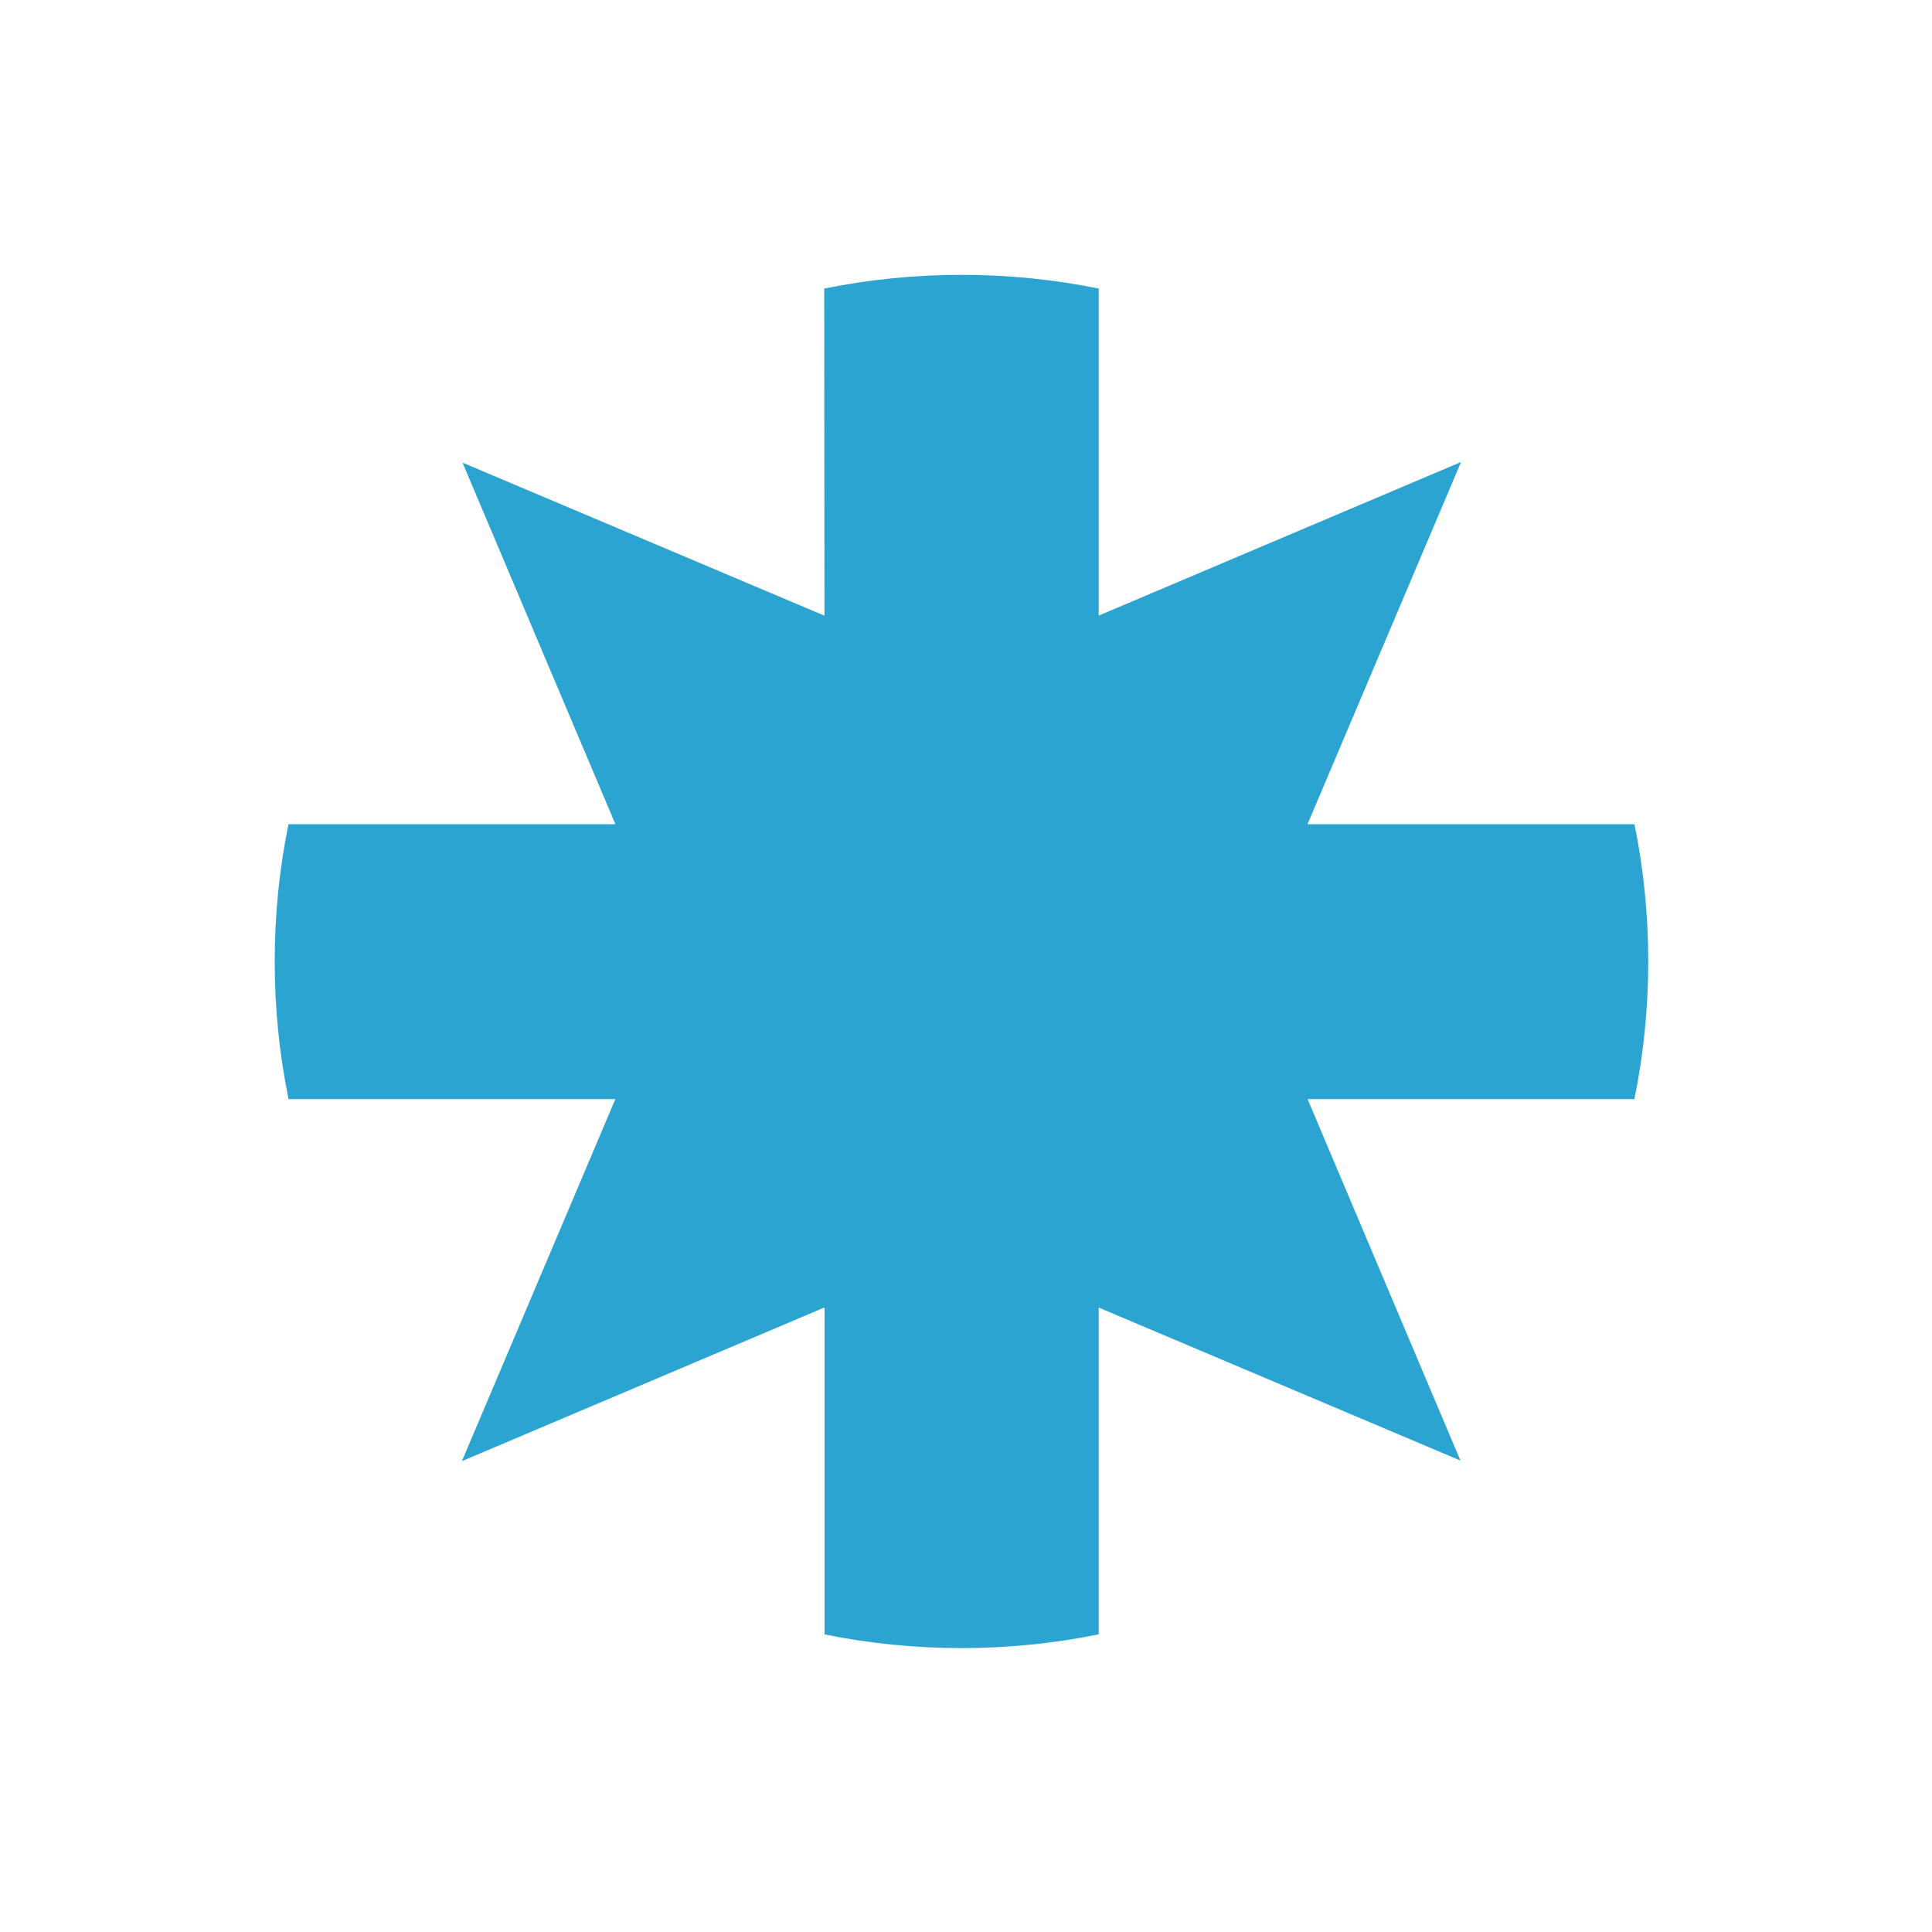
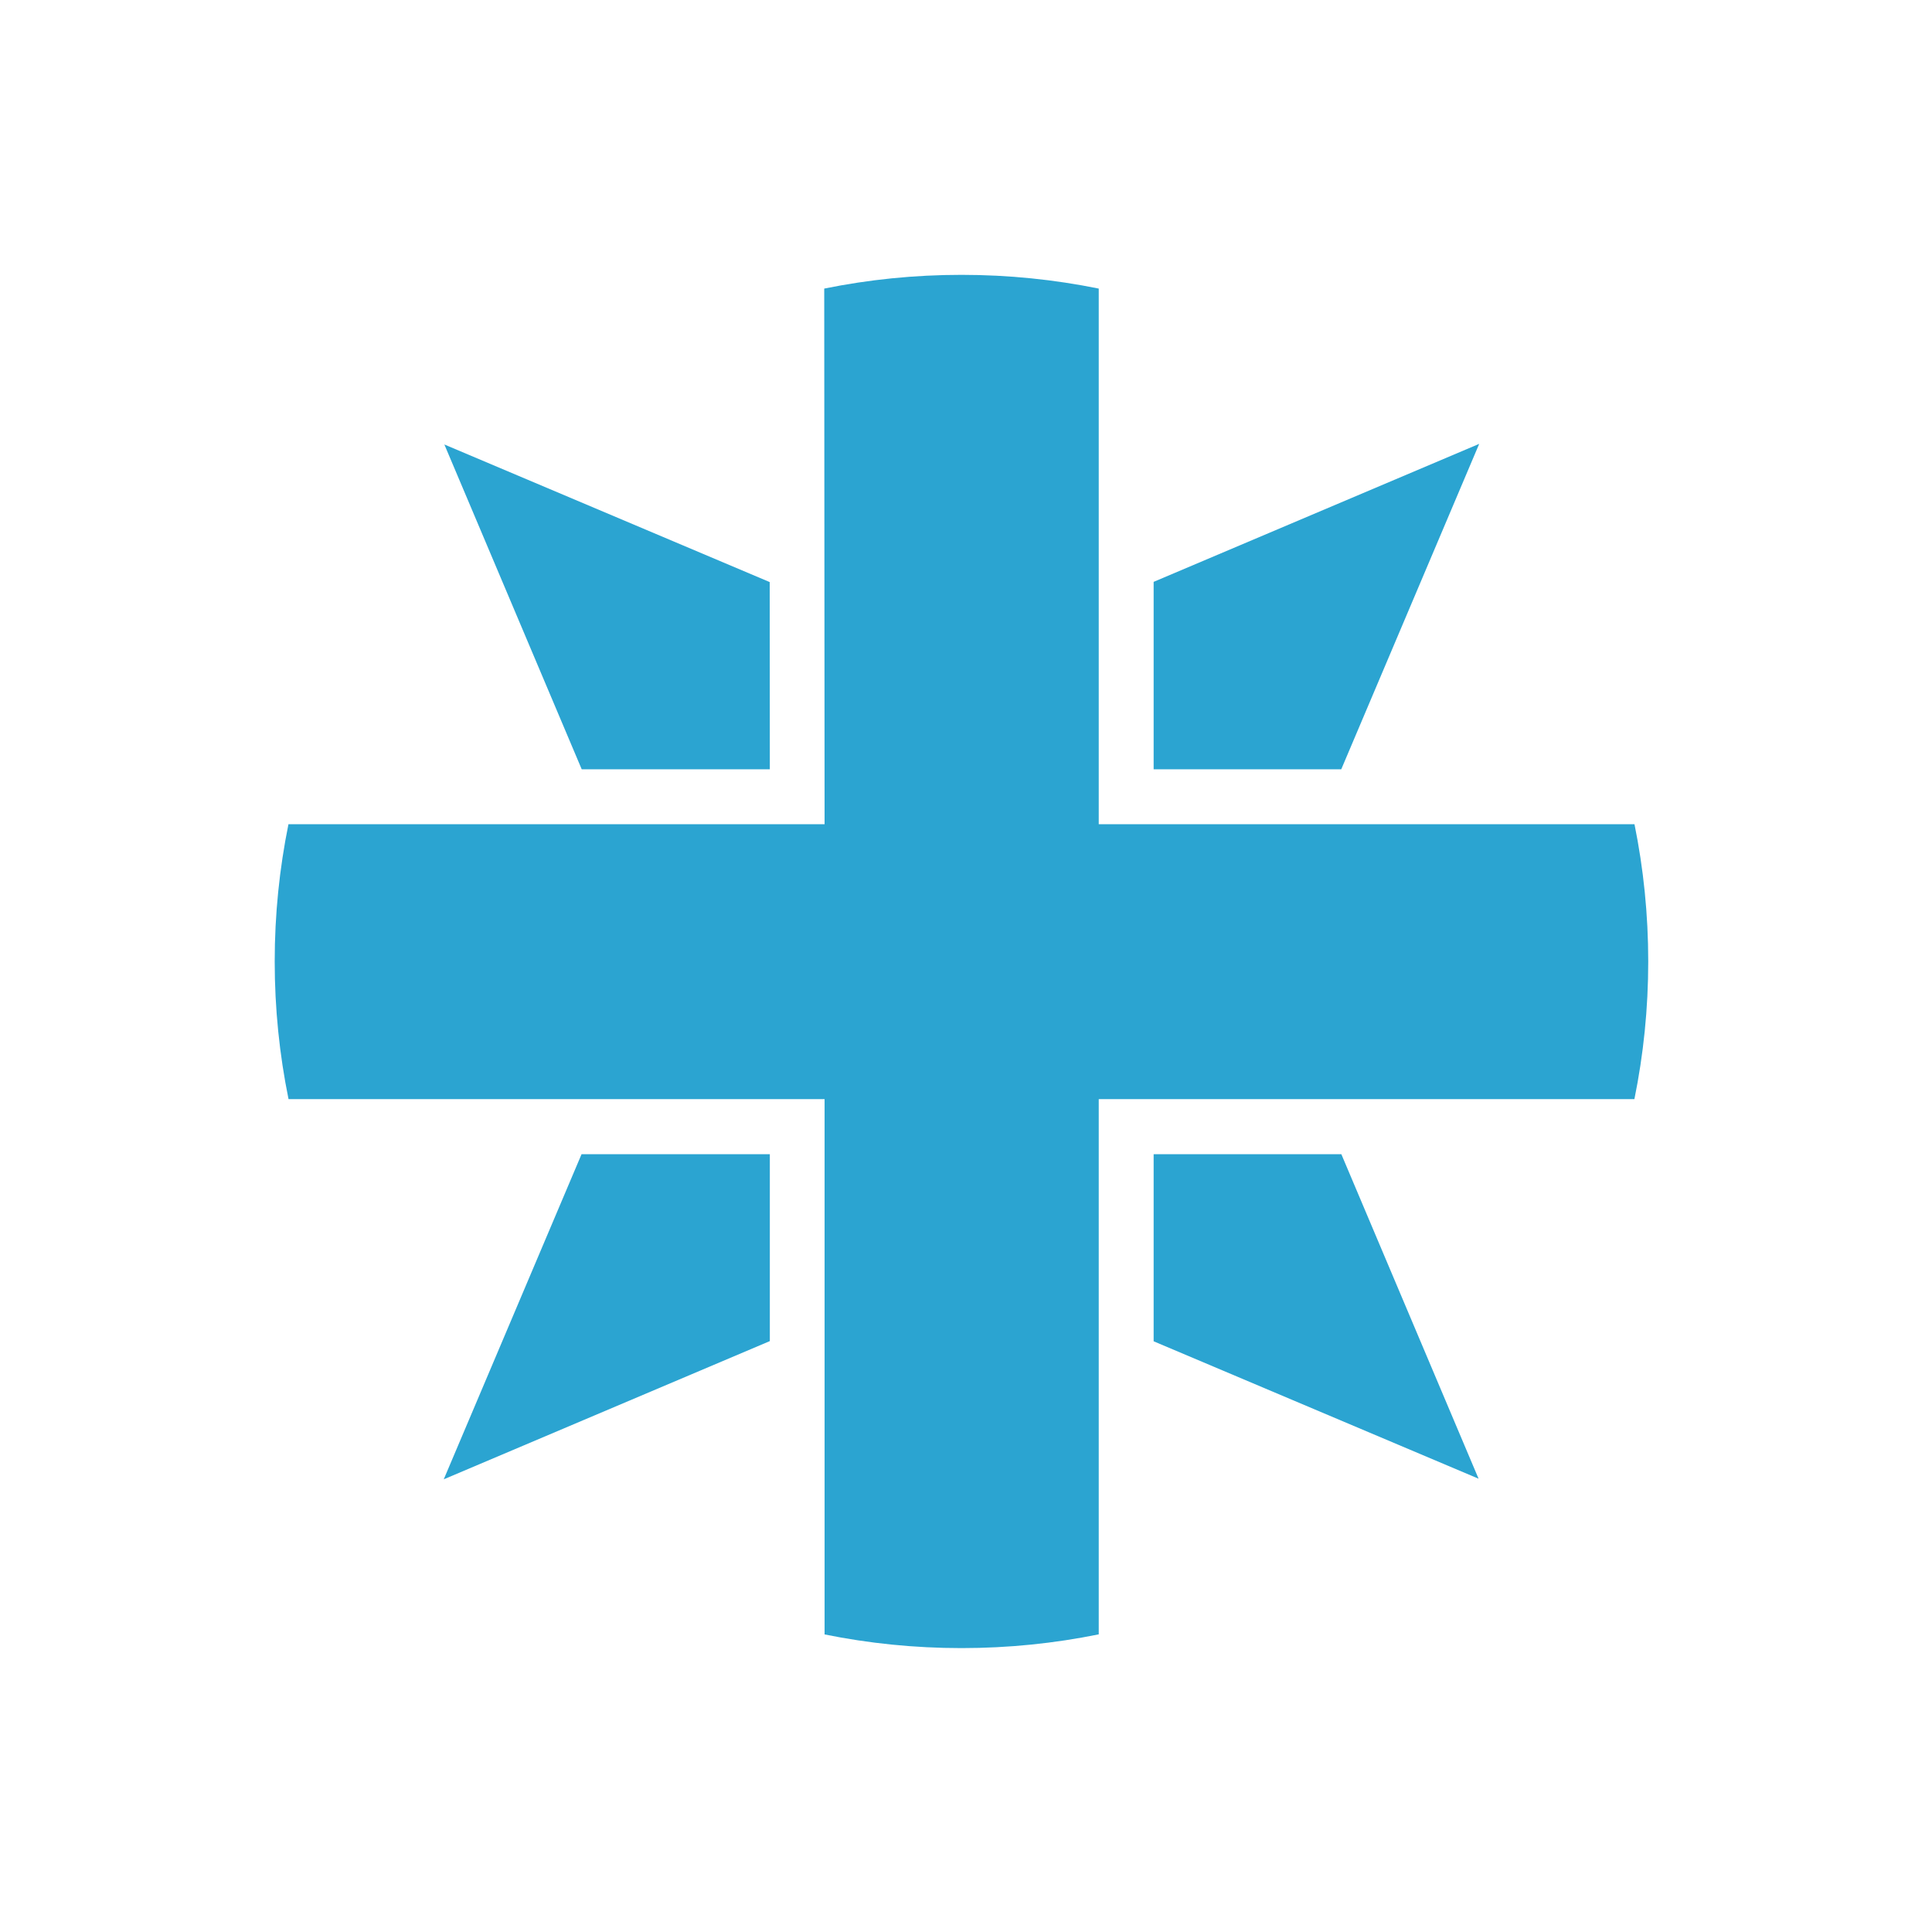
<svg xmlns="http://www.w3.org/2000/svg" width="100%" height="100%" viewBox="0 0 178 178" version="1.1" xml:space="preserve" style="fill-rule:evenodd;clip-rule:evenodd;stroke-linejoin:round;stroke-miterlimit:2;">
-   <g transform="matrix(1,0,0,1,-1965.22,-1432.078)">
-     <g id="bq" transform="matrix(0.278212,0,0,0.319339,2410.991,1353.38)">
+   <g transform="matrix(1,0,0,1,-1760.03,-975.5619)">
+     <g id="bq" transform="matrix(0.278212,0,0,0.319339,2205.801,896.8645)">
      <rect x="-1602.271" y="246.438" width="636.799" height="554.787" style="fill:none;" />
-       <path d="M-1398.489,563.545L-1506.721,563.545C-1509.723,550.713 -1511.3,537.431 -1511.3,523.832C-1511.3,510.271 -1509.732,497.027 -1506.746,484.229L-1398.474,484.229L-1449.111,379.909L-1329.247,424.07L-1329.318,329.696C-1314.631,327.097 -1299.433,325.733 -1283.872,325.733C-1268.307,325.733 -1253.105,327.098 -1238.415,329.698L-1238.415,424.043L-1118.435,379.737L-1169.273,484.229L-1060.997,484.229C-1058.011,497.027 -1056.443,510.271 -1056.443,523.832C-1056.443,537.431 -1058.02,550.713 -1061.023,563.545L-1169.251,563.545L-1118.632,667.826L-1238.415,623.695L-1238.415,717.966C-1253.105,720.566 -1268.307,721.931 -1283.872,721.931C-1299.392,721.931 -1314.552,720.574 -1329.202,717.988L-1329.202,623.645L-1449.308,667.998L-1398.489,563.545Z" style="fill:rgb(43,164,209);" />
+       <path d="M-1506.746,484.229L-1329.202,484.229L-1329.318,329.696C-1314.631,327.097 -1299.433,325.733 -1283.872,325.733C-1268.307,325.733 -1253.105,327.098 -1238.415,329.698L-1238.415,484.229L-1060.997,484.229C-1058.011,497.027 -1056.443,510.271 -1056.443,523.832C-1056.443,537.431 -1058.02,550.713 -1061.023,563.545L-1238.415,563.545L-1238.415,717.966C-1253.105,720.566 -1268.307,721.931 -1283.872,721.931C-1299.392,721.931 -1314.552,720.574 -1329.202,717.988L-1329.202,563.545L-1506.721,563.545C-1509.723,550.713 -1511.3,537.431 -1511.3,523.832C-1511.3,510.271 -1509.732,497.027 -1506.746,484.229ZM-1409.629,468.388L-1455.117,374.676L-1347.374,414.372L-1347.334,468.388L-1409.629,468.388ZM-1220.232,414.311L-1112.422,374.499L-1158.102,468.388L-1220.232,468.388L-1220.232,414.311ZM-1158.074,579.43L-1112.626,673.059L-1220.232,633.414L-1220.232,579.43L-1158.074,579.43ZM-1347.334,633.359L-1455.321,673.237L-1409.682,579.43L-1347.334,579.43L-1347.334,633.359Z" style="fill:rgb(43,164,209);" />
    </g>
  </g>
</svg>
